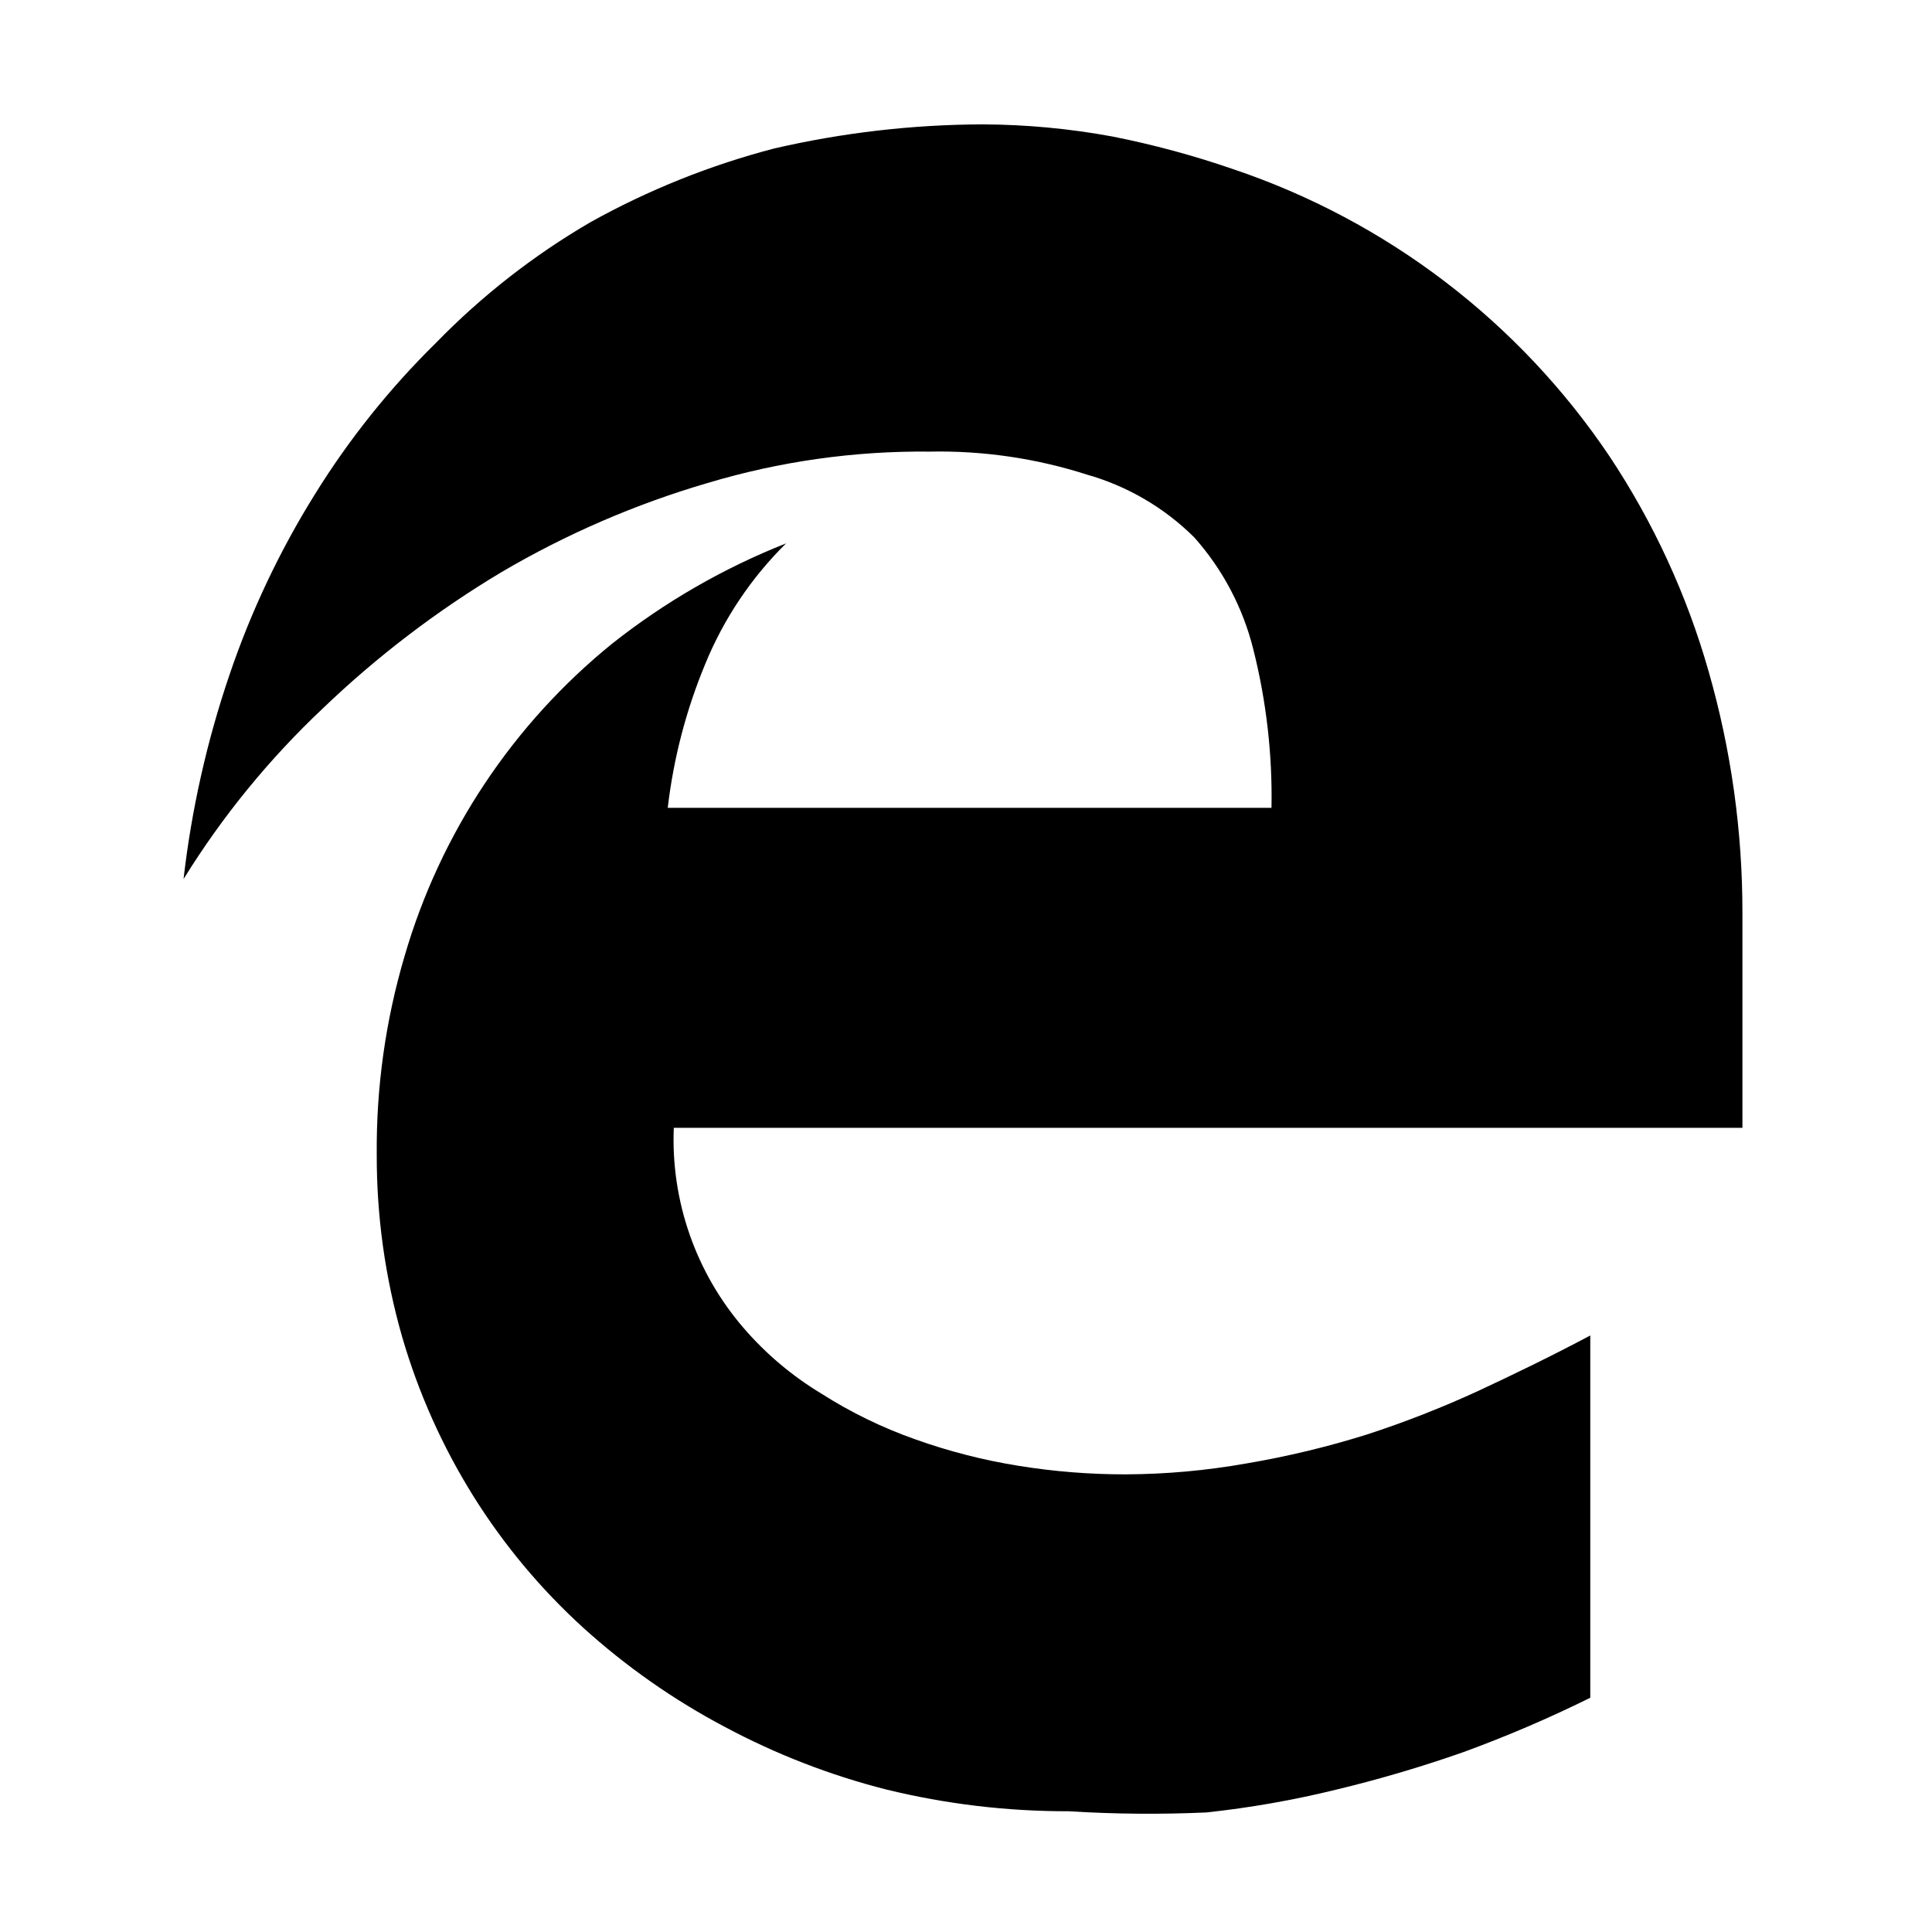
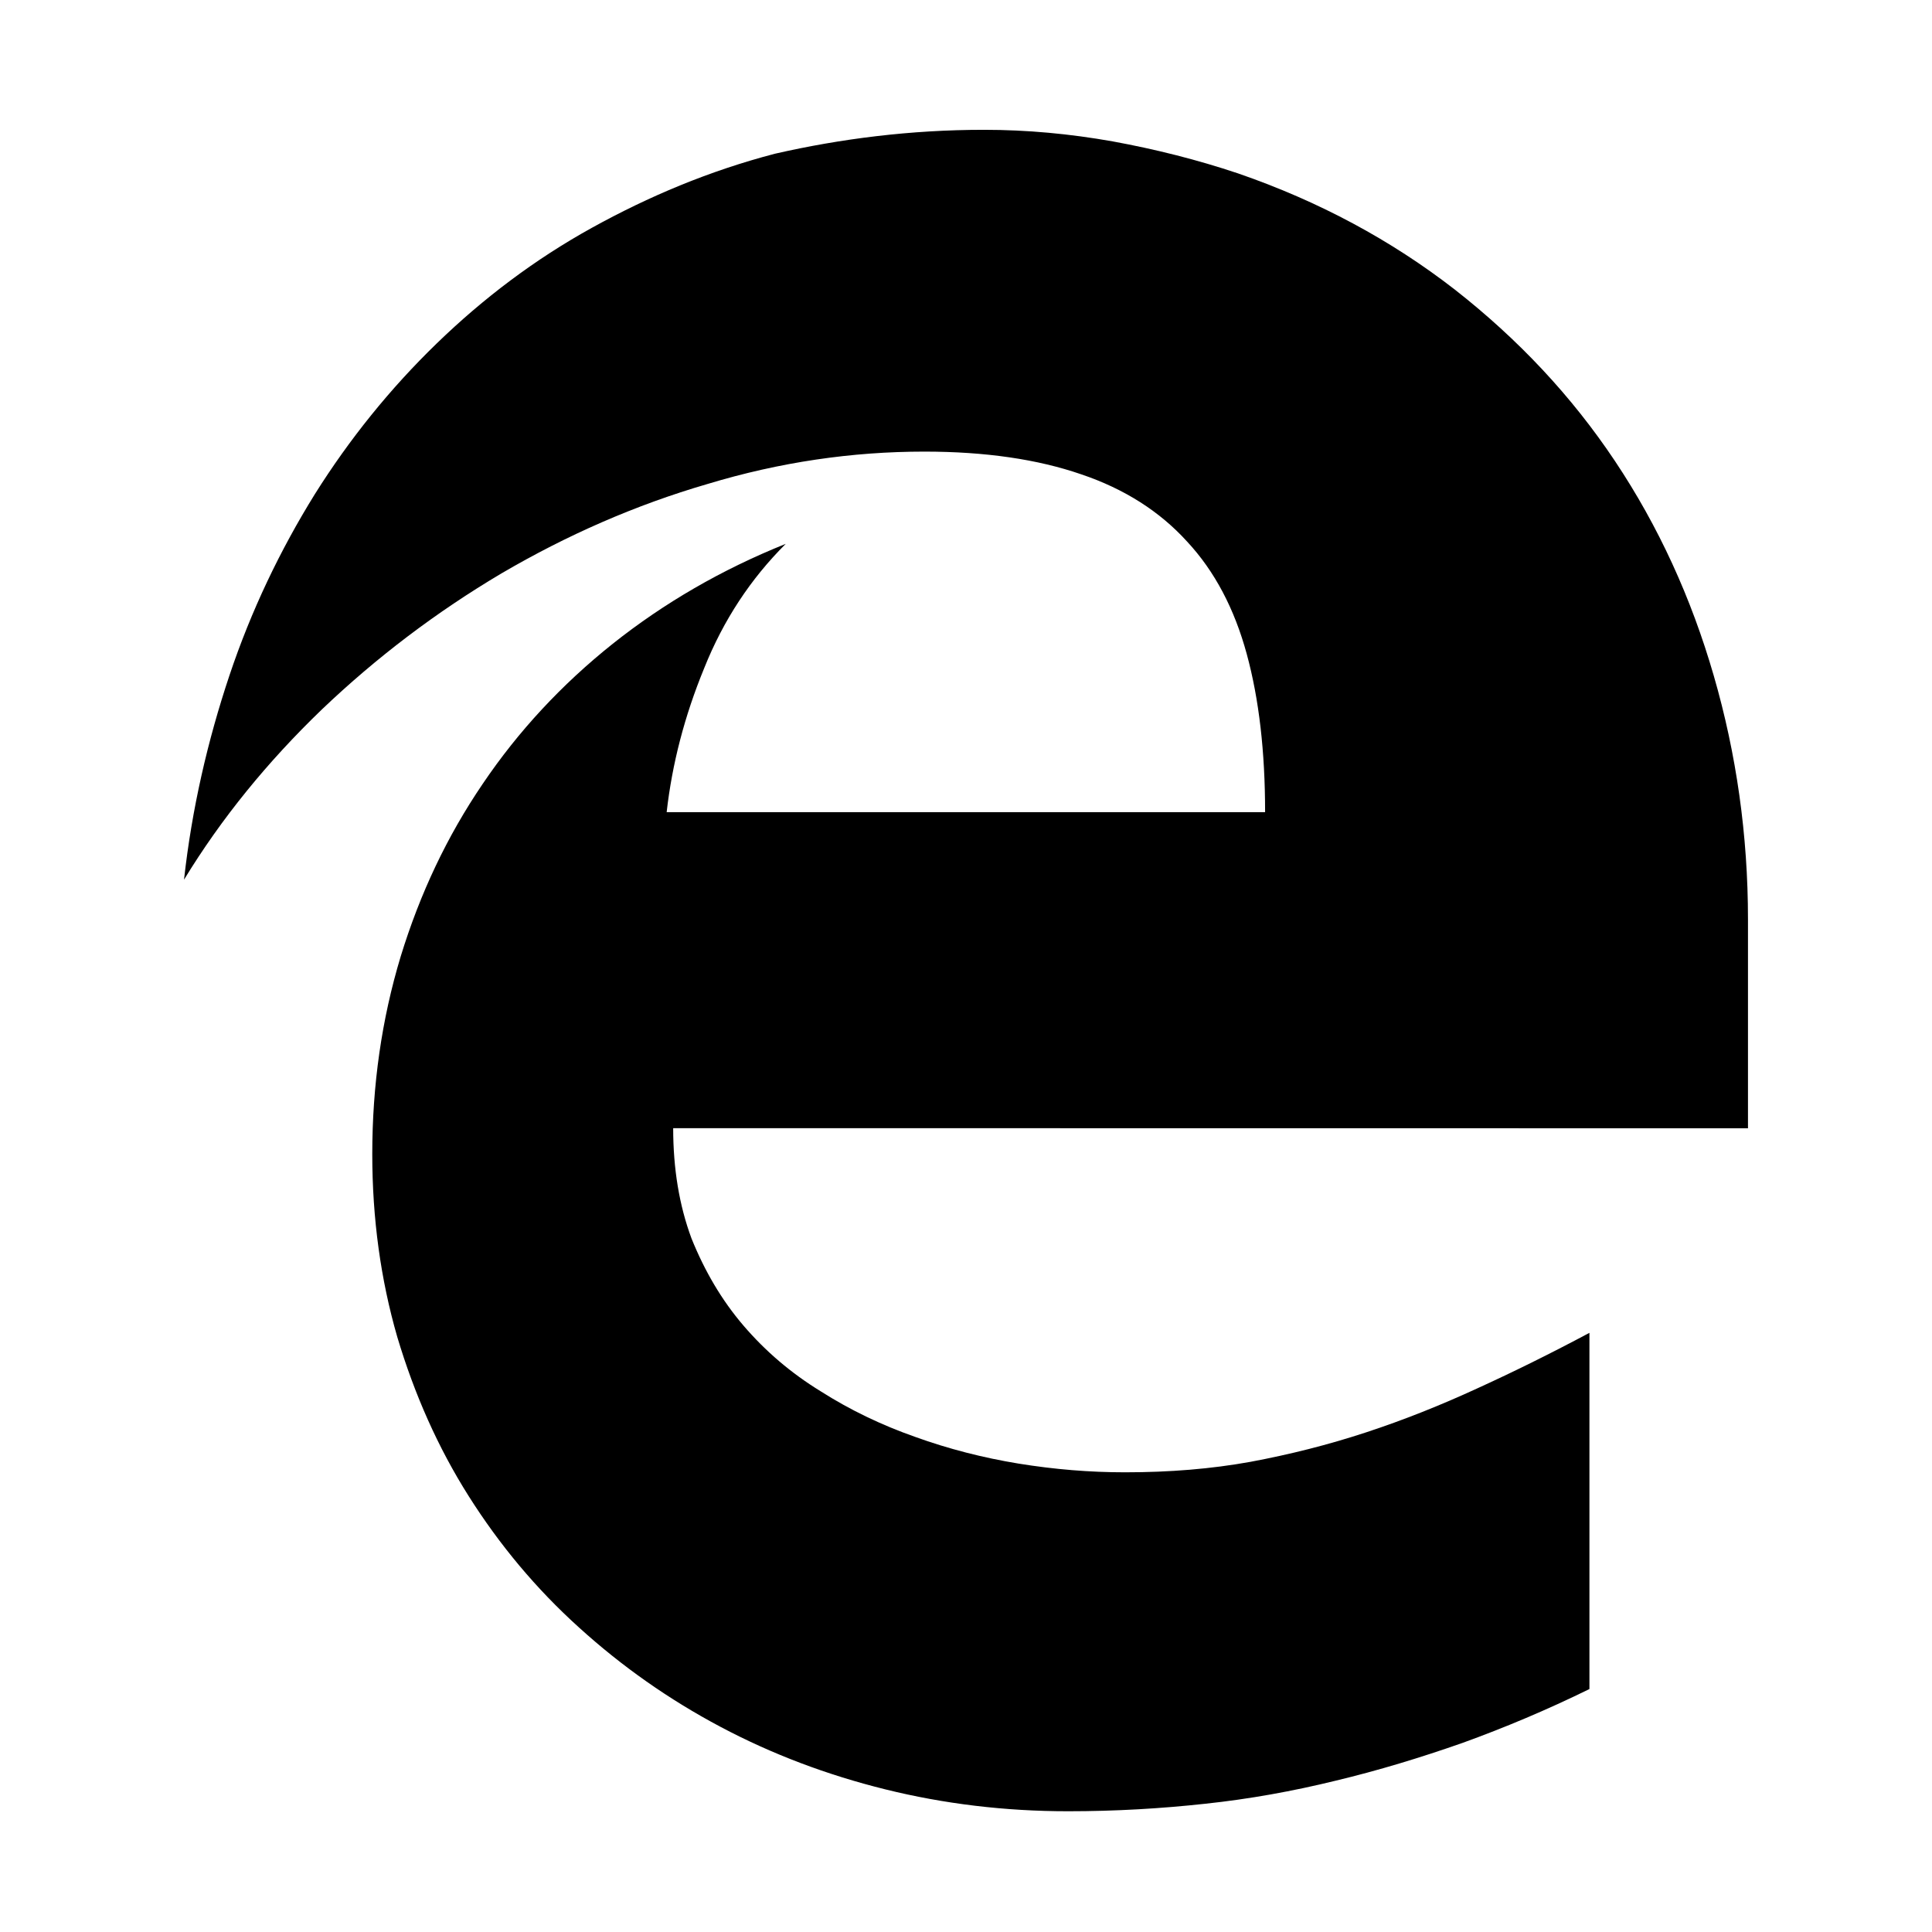
- <svg xmlns="http://www.w3.org/2000/svg" viewBox="0 0 16 16">
-   <path d="M5.58,9.34A2.39,2.39,0,0,0,6.16,11a2.67,2.67,0,0,0,.64.54,3.79,3.79,0,0,0,.78.38,4.79,4.79,0,0,0,.86.22,5.51,5.51,0,0,0,.88.07,5.85,5.85,0,0,0,1-.09,7.52,7.52,0,0,0,1-.24,8.47,8.47,0,0,0,.92-.36c.3-.14.61-.29.93-.46v3a10.47,10.47,0,0,1-1.05.45,10.75,10.75,0,0,1-1.05.31,8.15,8.15,0,0,1-1.08.19A10.68,10.68,0,0,1,8.85,15a6.3,6.3,0,0,1-1.51-.18A5.93,5.93,0,0,1,6,14.3a5.73,5.73,0,0,1-1.17-.82,5.2,5.2,0,0,1-.91-1.09,5.27,5.27,0,0,1-.59-1.32,5.43,5.43,0,0,1-.21-1.51,5.63,5.63,0,0,1,.23-1.64A5.2,5.2,0,0,1,5.07,5.33,5.7,5.7,0,0,1,6.51,4.5a3,3,0,0,0-.67,1,4.45,4.45,0,0,0-.31,1.19h5a5,5,0,0,0-.15-1.31,2.19,2.19,0,0,0-.49-.93A2.06,2.06,0,0,0,9,3.93a4,4,0,0,0-1.3-.19A6.18,6.18,0,0,0,5.86,4a7.55,7.55,0,0,0-1.71.74A8.27,8.27,0,0,0,2.67,5.87,7,7,0,0,0,1.52,7.28,8.12,8.12,0,0,1,1.9,5.59a7.2,7.2,0,0,1,.71-1.5,6.73,6.73,0,0,1,1-1.25,6,6,0,0,1,1.28-1,6.5,6.5,0,0,1,1.52-.61,7.77,7.77,0,0,1,1.73-.2,6.07,6.07,0,0,1,1.07.1,7.56,7.56,0,0,1,1,.27,6.1,6.1,0,0,1,3.12,2.38,6.37,6.37,0,0,1,.82,1.78,7.22,7.22,0,0,1,.28,2V9.34Z" />
+ <svg xmlns="http://www.w3.org/2000/svg" version="1.1" id="图层_1" x="0px" y="0px" viewBox="0 0 16 16" style="enable-background:new 0 0 16 16;" xml:space="preserve">
+   <path d="M5.575,9.343c0,0.335,0.05,0.64,0.152,0.914c0.109,0.27,0.25,0.511,0.431,0.722c0.181,0.211,0.392,0.392,0.64,0.544  c0.239,0.152,0.5,0.278,0.779,0.376c0.276,0.1,0.566,0.174,0.859,0.222c0.298,0.048,0.587,0.072,0.881,0.072  c0.37,0,0.714-0.028,1.04-0.087c0.326-0.061,0.644-0.141,0.957-0.244s0.616-0.224,0.918-0.363c0.305-0.139,0.614-0.292,0.931-0.461  v2.95c-0.355,0.174-0.703,0.32-1.051,0.446c-0.348,0.122-0.696,0.228-1.051,0.313c-0.355,0.087-0.714,0.152-1.081,0.191  C9.613,14.978,9.237,15,8.845,15c-0.522,0-1.027-0.061-1.512-0.181c-0.485-0.12-0.94-0.292-1.366-0.518  c-0.426-0.226-0.816-0.5-1.171-0.822c-0.357-0.322-0.659-0.685-0.914-1.088s-0.45-0.844-0.592-1.319  c-0.137-0.474-0.207-0.979-0.207-1.514c0-0.572,0.078-1.116,0.235-1.636C3.478,7.4,3.702,6.926,3.998,6.491  c0.294-0.435,0.653-0.822,1.077-1.16c0.424-0.337,0.901-0.614,1.432-0.827C6.217,4.793,5.991,5.135,5.832,5.533  C5.669,5.929,5.566,6.327,5.521,6.726h4.956c0-0.5-0.05-0.936-0.152-1.31c-0.102-0.374-0.265-0.685-0.494-0.931  C9.605,4.236,9.313,4.049,8.954,3.928C8.595,3.804,8.162,3.74,7.655,3.74c-0.598,0-1.197,0.087-1.795,0.268  c-0.598,0.174-1.166,0.424-1.706,0.74c-0.54,0.32-1.036,0.696-1.488,1.127C2.214,6.31,1.833,6.778,1.524,7.285  C1.589,6.697,1.72,6.132,1.9,5.594s0.42-1.038,0.707-1.501c0.287-0.457,0.624-0.875,1.01-1.249s0.812-0.696,1.284-0.957  c0.472-0.261,0.973-0.472,1.517-0.614C6.961,1.149,7.54,1.075,8.149,1.075c0.357,0,0.711,0.033,1.066,0.096  c0.355,0.065,0.701,0.152,1.038,0.265c0.67,0.231,1.268,0.553,1.795,0.962c0.527,0.413,0.968,0.883,1.327,1.421  s0.631,1.131,0.818,1.778c0.187,0.646,0.283,1.319,0.283,2.017v1.73L5.575,9.343z" />
</svg>
